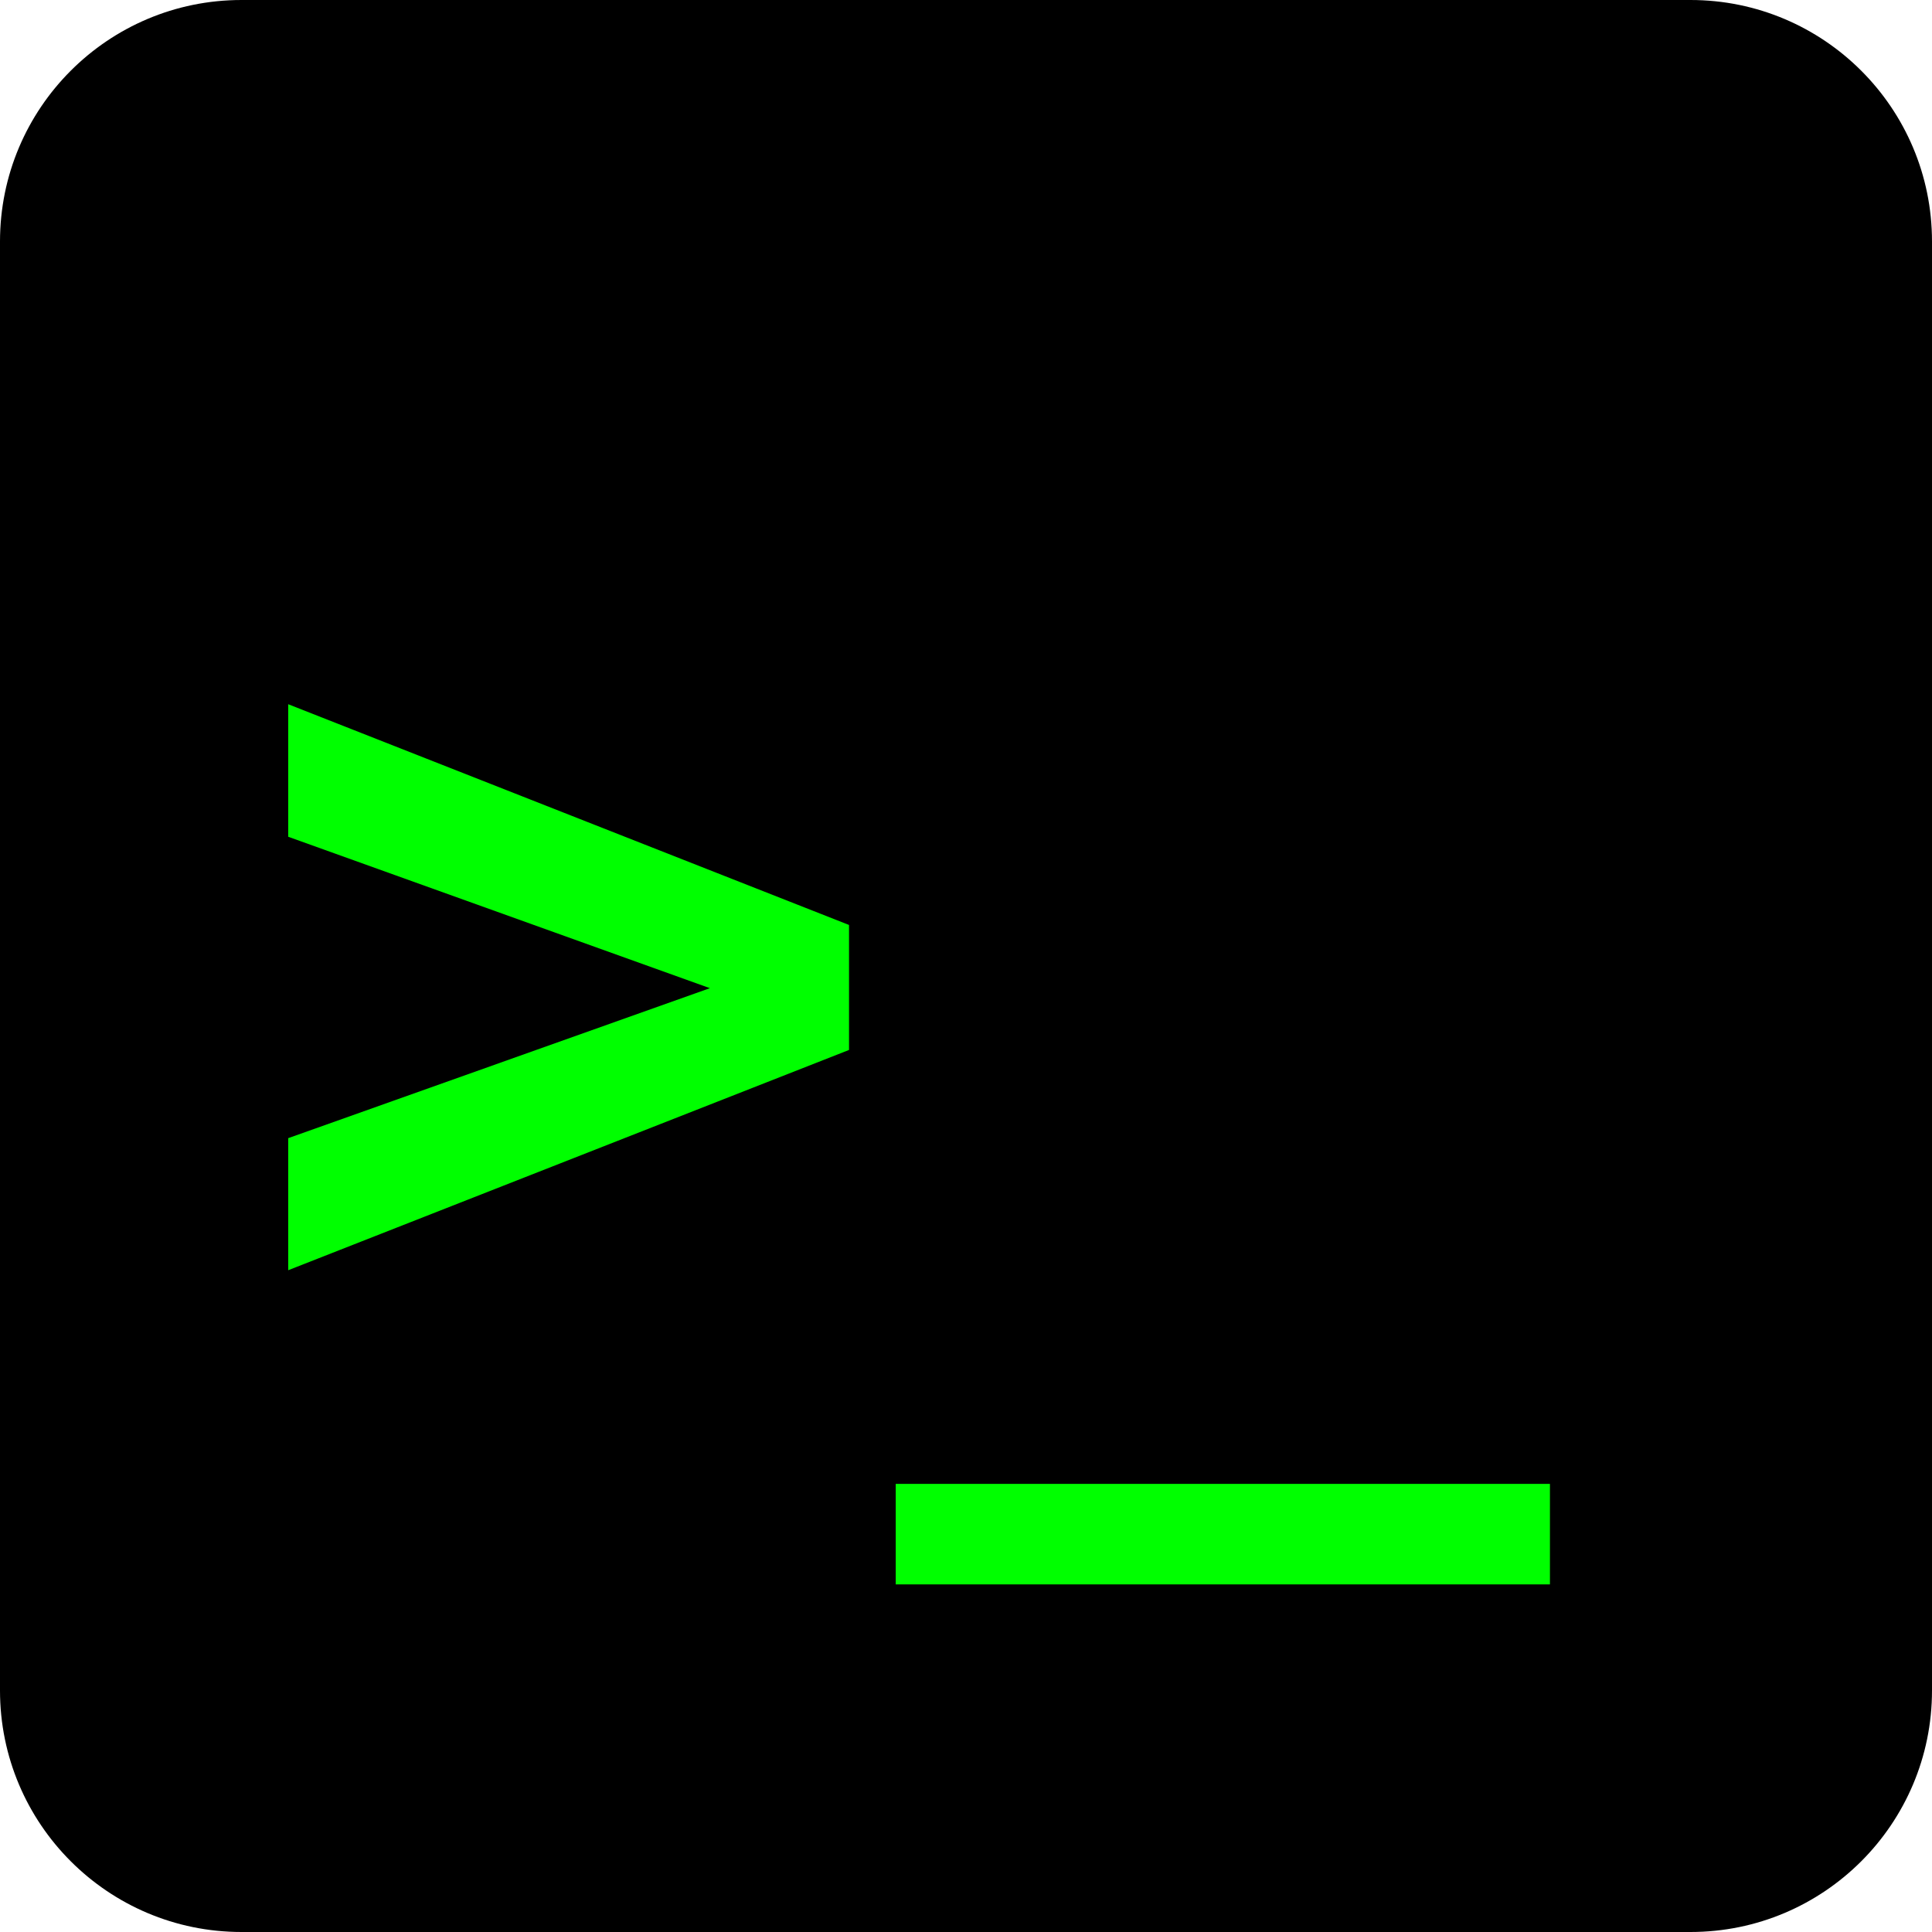
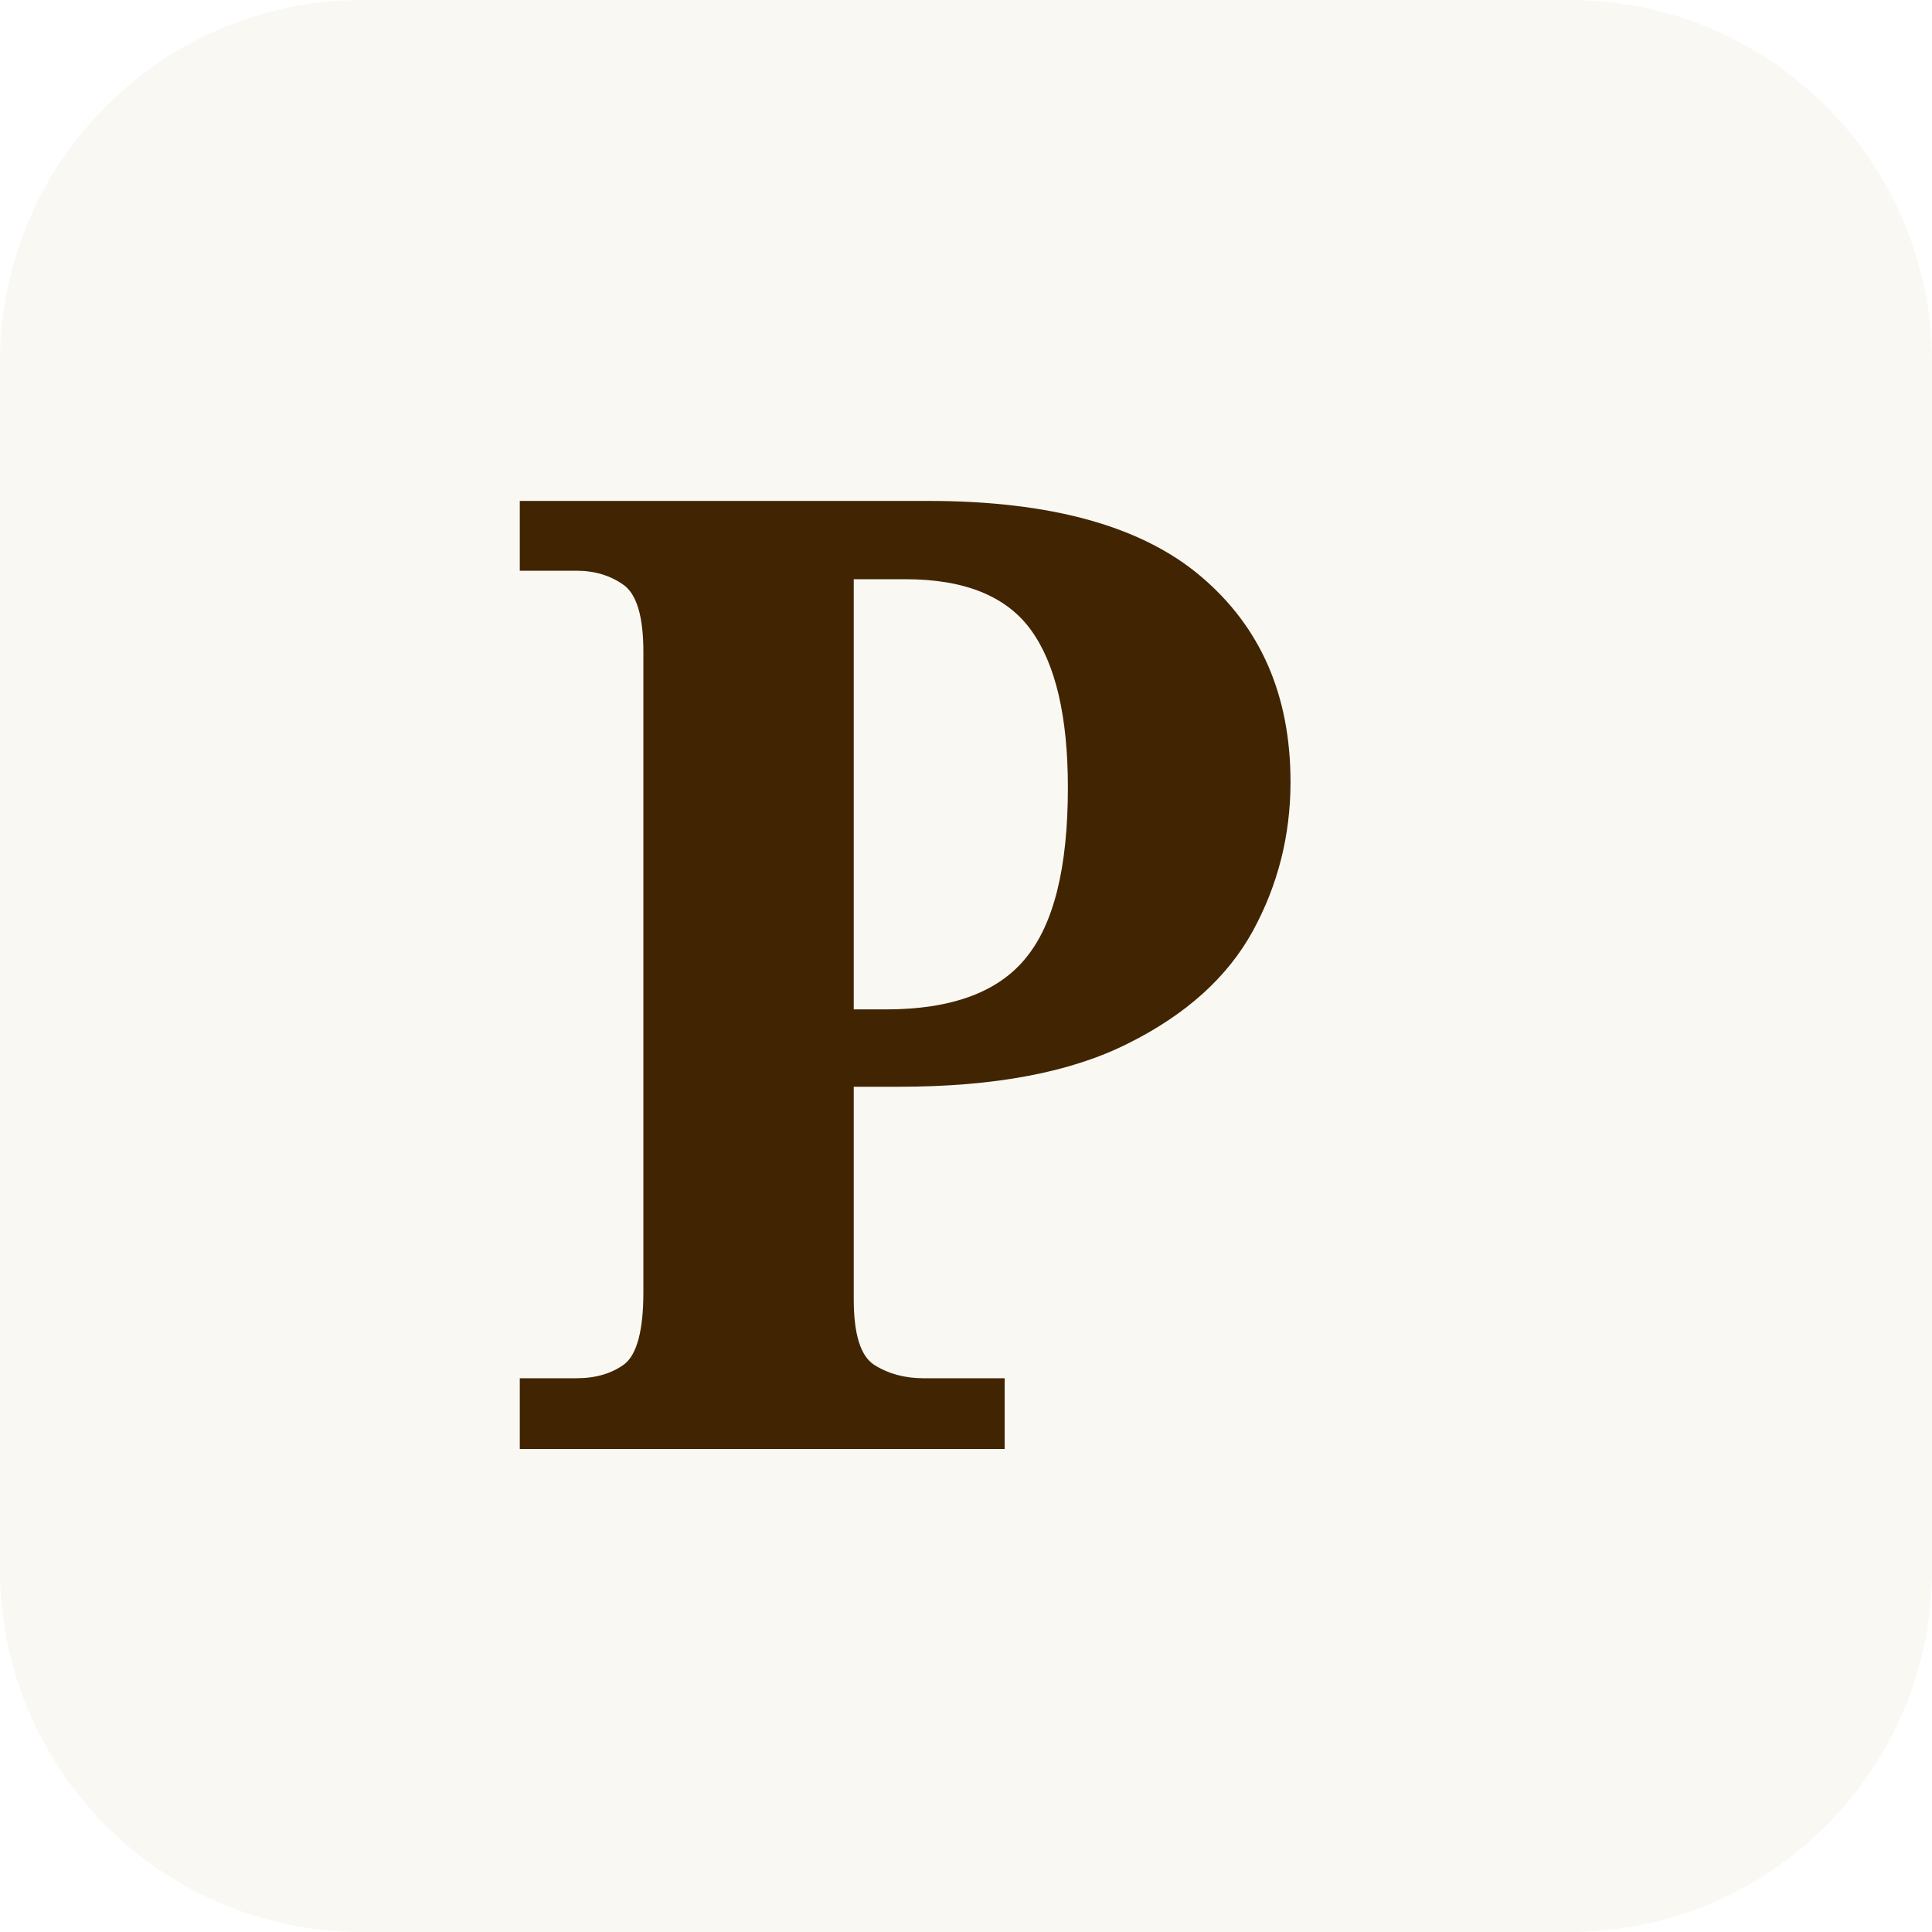
- <svg xmlns="http://www.w3.org/2000/svg" viewBox="0 0 64 64">
-   <rect width="64" height="64" rx="8" fill="#000000" />
-   <text x="8" y="44" font-family="monospace" font-weight="bold" font-size="36" fill="#00ff00">&gt;_</text>
+ <svg xmlns="http://www.w3.org/2000/svg" viewBox="0 0 32 32" fill="none">
+   <rect width="32" height="32" rx="6" fill="#FAF8F3" />
+   <text x="8" y="24" font-family="Georgia, serif" font-size="22" font-weight="700" fill="#412402">P</text>
</svg>
